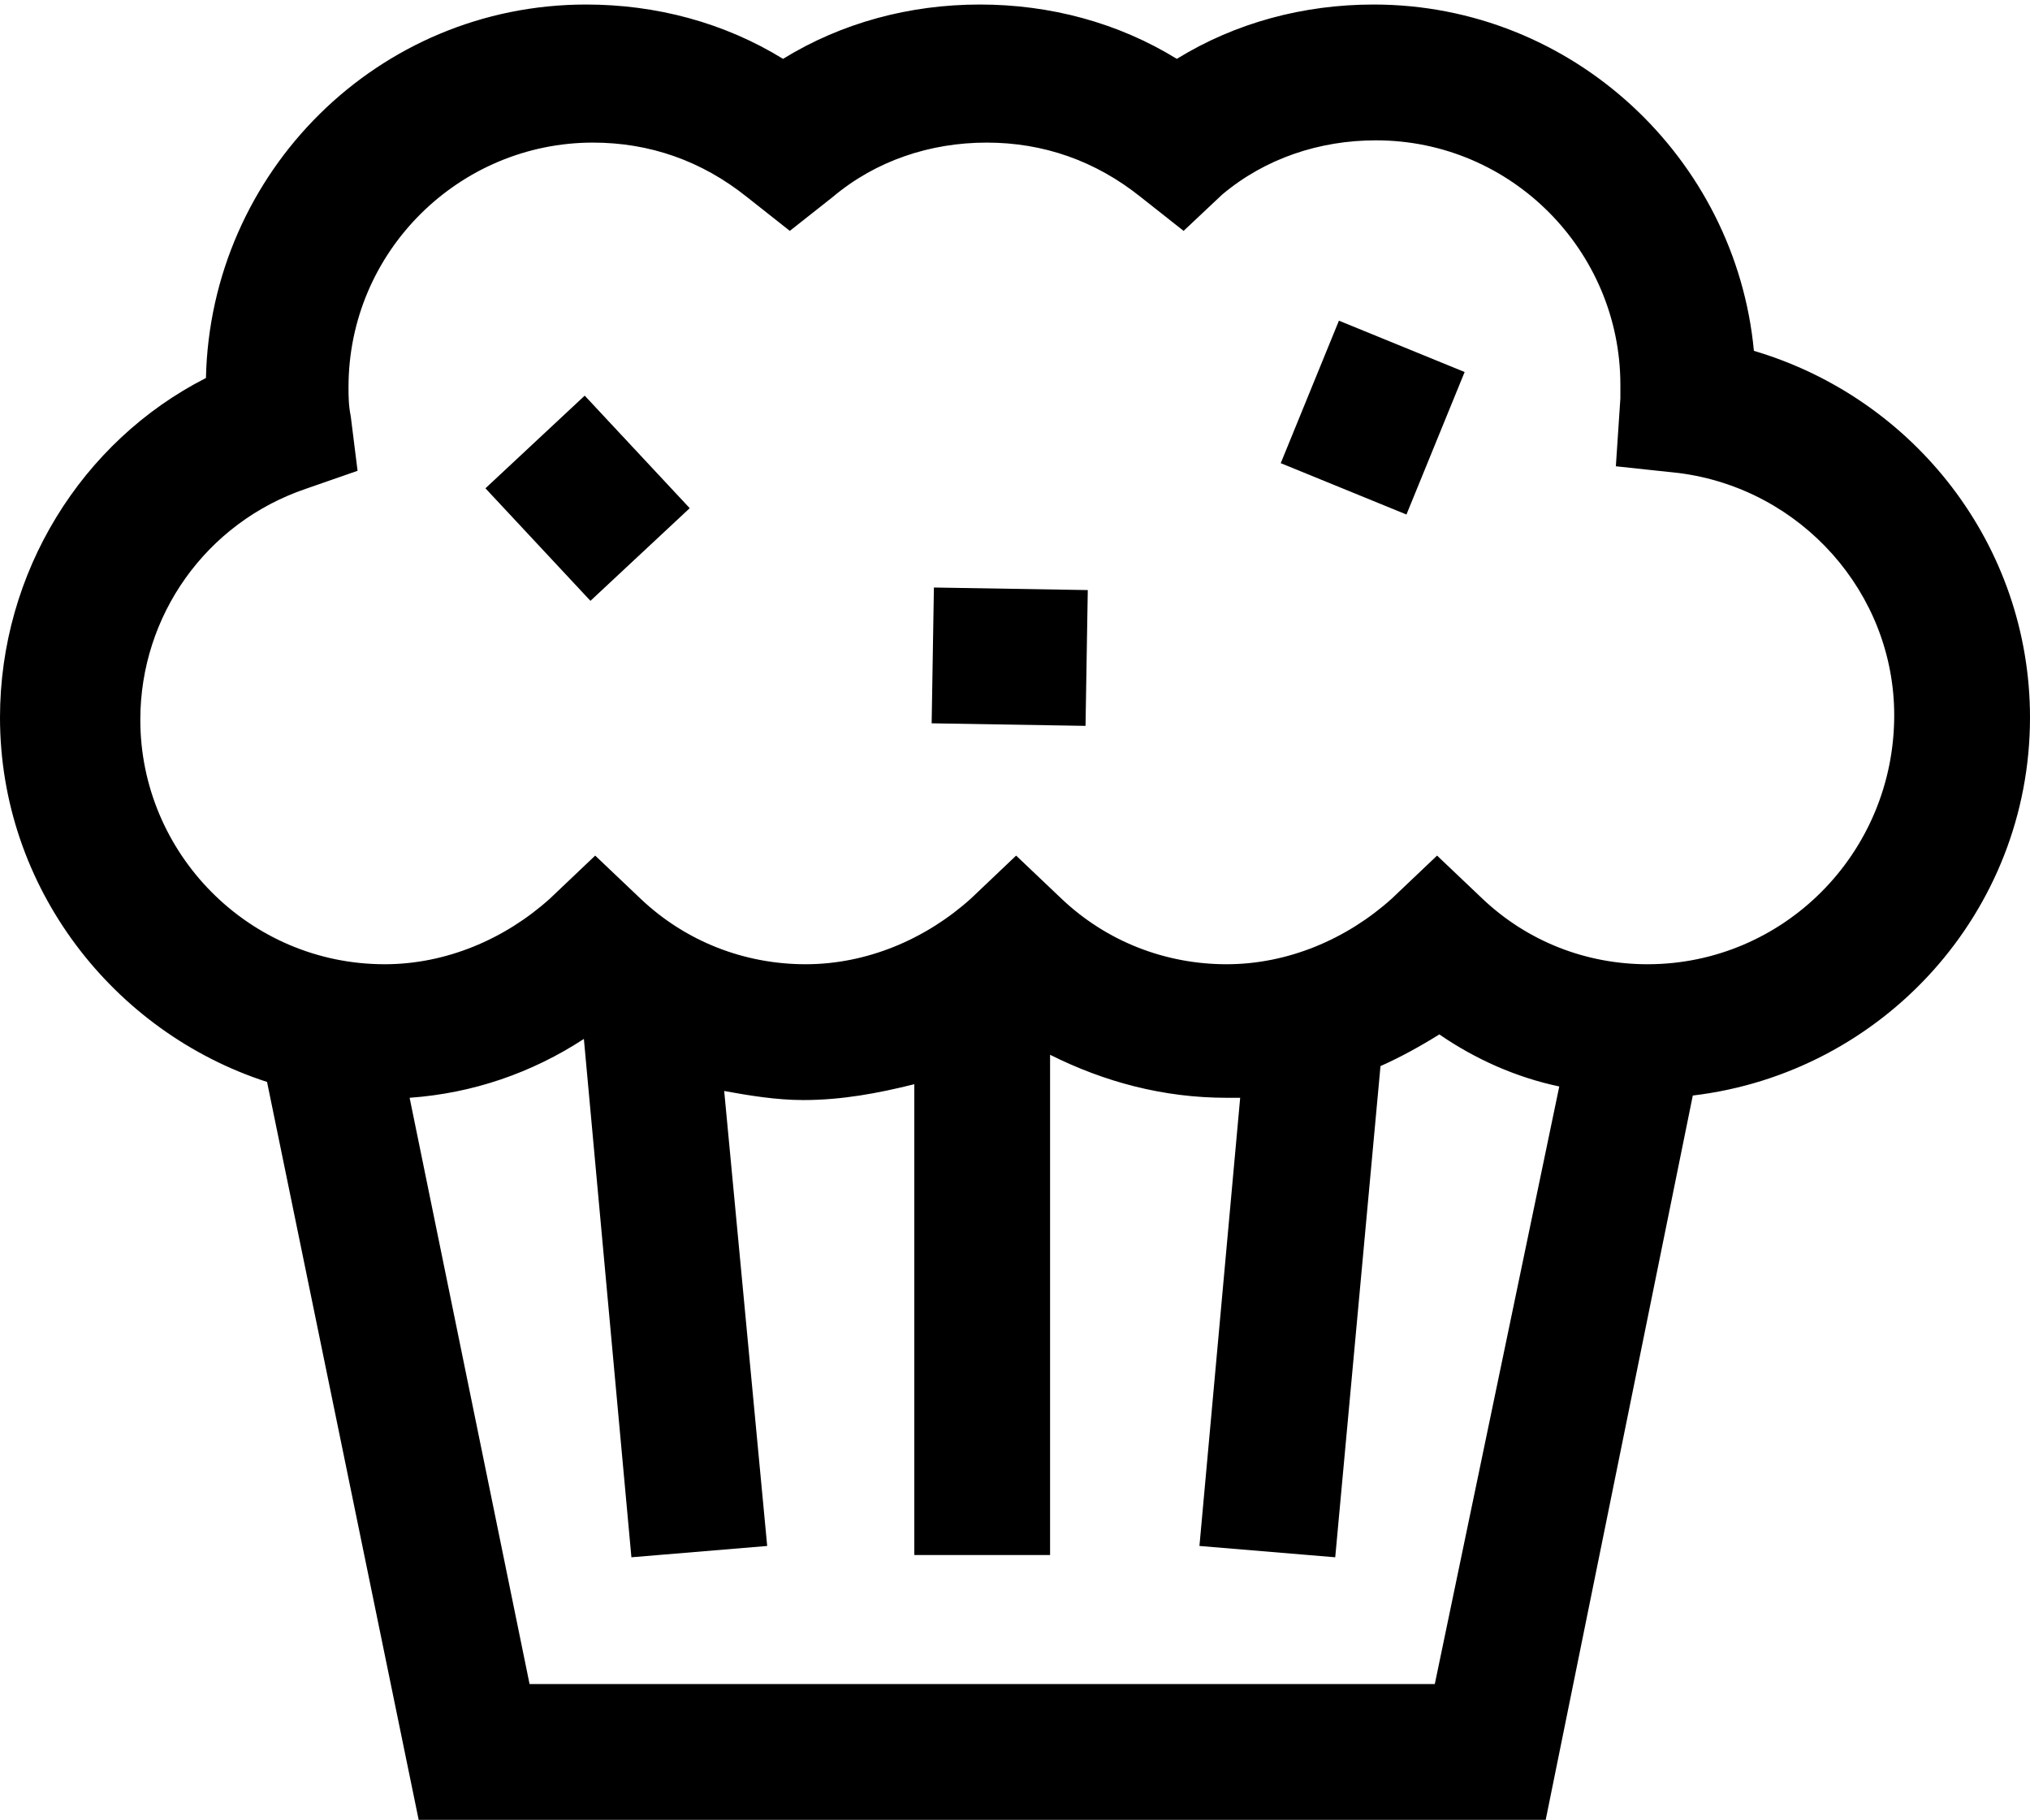
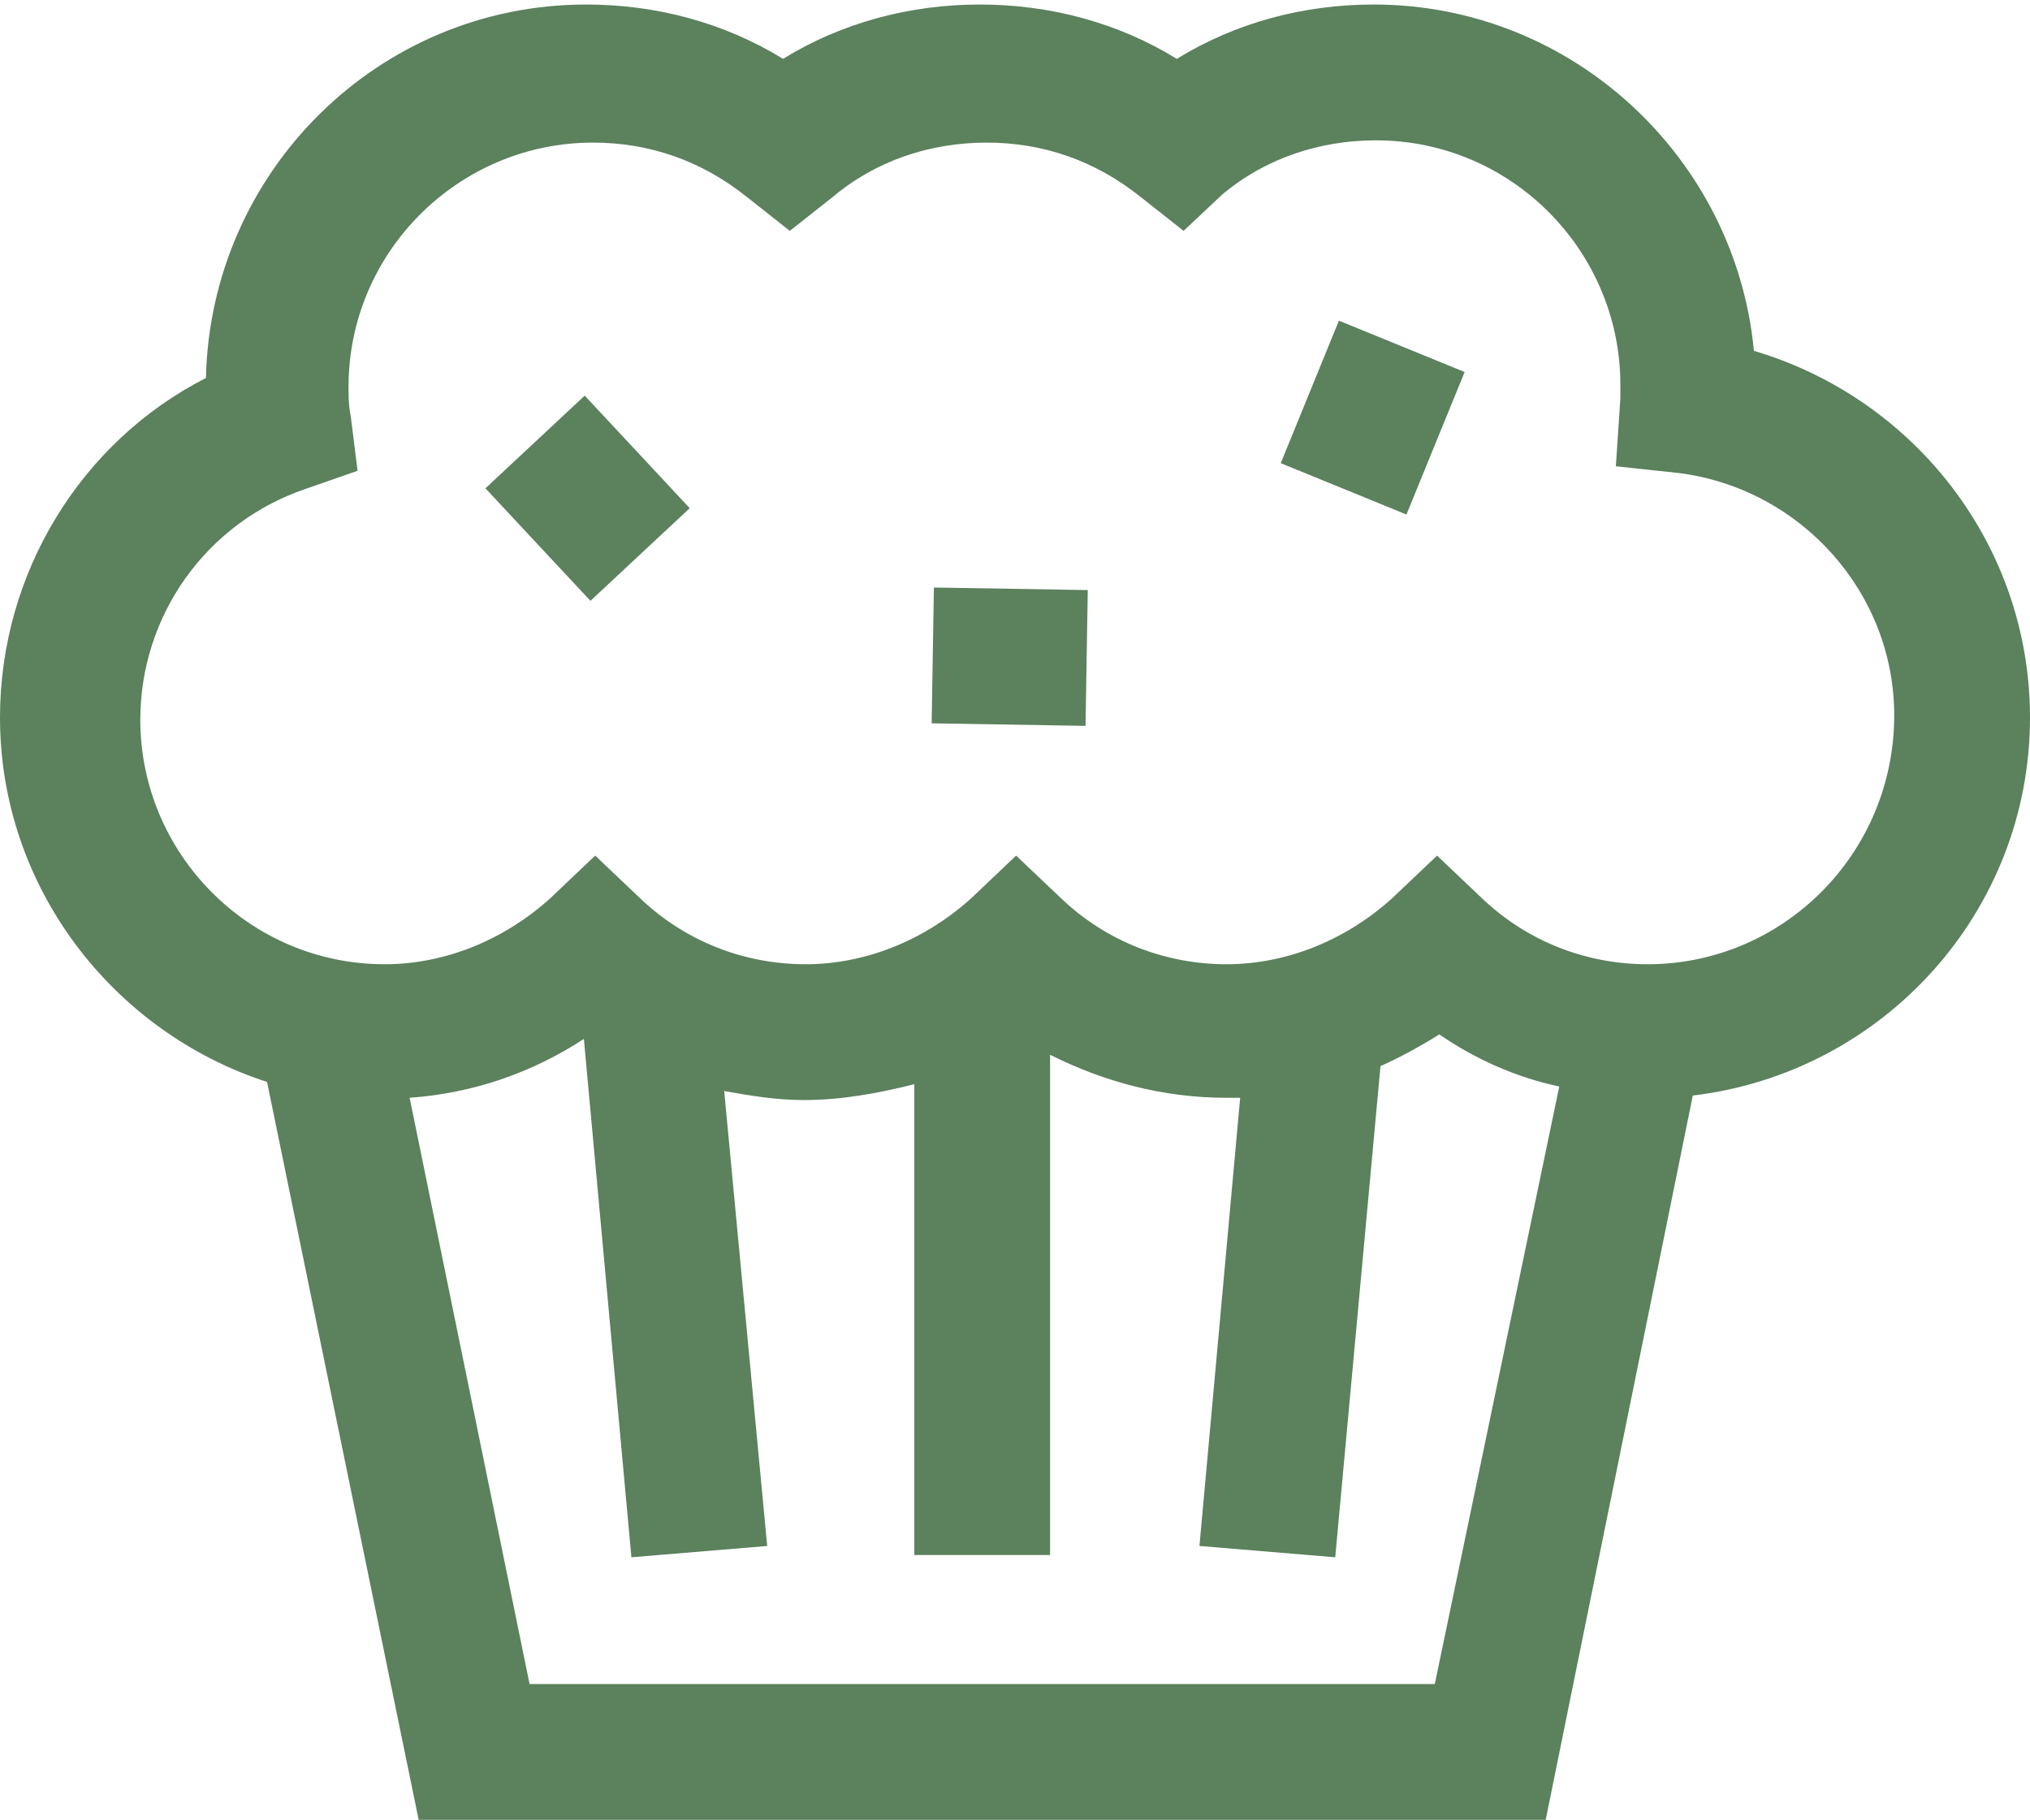
- <svg xmlns="http://www.w3.org/2000/svg" version="1.1" id="Слой_1" x="0px" y="0px" viewBox="0 0 89.7 80.4" style="enable-background:new 0 0 89.7 80.4;" xml:space="preserve">
-   <path d="M89.7,31.7c0-7.6-5.1-14.1-12.2-16.2C76.7,7,69.5,0.2,60.7,0.2c-3.1,0-6.1,0.8-8.7,2.4c-2.6-1.6-5.6-2.4-8.7-2.4  c-3.1,0-6.1,0.8-8.7,2.4c-2.6-1.6-5.6-2.4-8.7-2.4c-9.2,0-16.6,7.4-16.8,16.5C3.6,19.5,0,25.3,0,31.7c0,7.5,5,13.9,11.8,16.1  l6.7,32.6h49.8l6.5-32C83.2,47.4,89.7,40.3,89.7,31.7z M63.4,74.4H23.4l-5.3-25.9c2.8-0.2,5.4-1.1,7.7-2.6l2.1,22.9l6-0.5L32,48.2  c1.1,0.2,2.3,0.4,3.5,0.4c1.7,0,3.3-0.3,4.9-0.7v20.8h6V46.6c2.4,1.2,5,1.9,7.8,1.9c0.2,0,0.4,0,0.6,0l-1.8,19.8l6,0.5l2-21.7  c0.9-0.4,1.8-0.9,2.6-1.4c1.6,1.1,3.4,1.9,5.3,2.3L63.4,74.4z M72.8,42.6c-2.7,0-5.3-1-7.3-2.9l-2-1.9l-2,1.9  c-2,1.8-4.6,2.9-7.3,2.9c-2.7,0-5.3-1-7.3-2.9l-2-1.9l-2,1.9c-2,1.8-4.6,2.9-7.3,2.9c-2.7,0-5.3-1-7.3-2.9l-2-1.9l-2,1.9  c-2,1.8-4.6,2.9-7.3,2.9c-6,0-10.8-4.9-10.8-10.8c0-4.6,2.9-8.7,7.3-10.2l2.3-0.8l-0.3-2.4c-0.1-0.5-0.1-0.9-0.1-1.3  c0-6,4.9-10.8,10.8-10.8c2.5,0,4.8,0.8,6.8,2.4l1.9,1.5l1.9-1.5c1.9-1.6,4.3-2.4,6.8-2.4s4.8,0.8,6.8,2.4l1.9,1.5L54,8.6  c1.9-1.6,4.3-2.4,6.8-2.4c6,0,10.8,4.9,10.8,10.8c0,0.2,0,0.4,0,0.6l-0.2,3l2.8,0.3c5.4,0.7,9.5,5.3,9.5,10.7  C83.7,37.7,78.8,42.6,72.8,42.6z" />
-   <rect x="23" y="18.6" transform="matrix(0.7311 -0.6823 0.6823 0.7311 -8.0558 23.6678)" width="6" height="6.8" />
-   <rect x="41.7" y="25.6" transform="matrix(1.659937e-02 -0.9999 0.9999 1.659937e-02 14.8775 73.2267)" width="6" height="6.8" />
-   <rect x="57.2" y="15.4" transform="matrix(0.3781 -0.9258 0.9258 0.3781 20.7075 67.5957)" width="6.8" height="6" />
+ <svg xmlns="http://www.w3.org/2000/svg" version="1.1" x="0px" y="0px" viewBox="0 0 89.7 80.4" style="enable-background:new 0 0 89.7 80.4;" xml:space="preserve">
+   <style type="text/css">
+ 	.st0{fill:#5b815d;}
+ </style>
+   <path class="st0" d="M89.7,31.7c0-7.6-5.1-14.1-12.2-16.2C76.7,7,69.5,0.2,60.7,0.2c-3.1,0-6.1,0.8-8.7,2.4c-2.6-1.6-5.6-2.4-8.7-2.4  c-3.1,0-6.1,0.8-8.7,2.4c-2.6-1.6-5.6-2.4-8.7-2.4c-9.2,0-16.6,7.4-16.8,16.5C3.6,19.5,0,25.3,0,31.7c0,7.5,5,13.9,11.8,16.1  l6.7,32.6h49.8l6.5-32C83.2,47.4,89.7,40.3,89.7,31.7z M63.4,74.4H23.4l-5.3-25.9c2.8-0.2,5.4-1.1,7.7-2.6l2.1,22.9l6-0.5L32,48.2  c1.1,0.2,2.3,0.4,3.5,0.4c1.7,0,3.3-0.3,4.9-0.7v20.8h6V46.6c2.4,1.2,5,1.9,7.8,1.9c0.2,0,0.4,0,0.6,0l-1.8,19.8l6,0.5l2-21.7  c0.9-0.4,1.8-0.9,2.6-1.4c1.6,1.1,3.4,1.9,5.3,2.3L63.4,74.4z M72.8,42.6c-2.7,0-5.3-1-7.3-2.9l-2-1.9l-2,1.9  c-2,1.8-4.6,2.9-7.3,2.9c-2.7,0-5.3-1-7.3-2.9l-2-1.9l-2,1.9c-2,1.8-4.6,2.9-7.3,2.9c-2.7,0-5.3-1-7.3-2.9l-2-1.9l-2,1.9  c-2,1.8-4.6,2.9-7.3,2.9c-6,0-10.8-4.9-10.8-10.8c0-4.6,2.9-8.7,7.3-10.2l2.3-0.8l-0.3-2.4c-0.1-0.5-0.1-0.9-0.1-1.3  c0-6,4.9-10.8,10.8-10.8c2.5,0,4.8,0.8,6.8,2.4l1.9,1.5l1.9-1.5c1.9-1.6,4.3-2.4,6.8-2.4s4.8,0.8,6.8,2.4l1.9,1.5L54,8.6  c1.9-1.6,4.3-2.4,6.8-2.4c6,0,10.8,4.9,10.8,10.8c0,0.2,0,0.4,0,0.6l-0.2,3l2.8,0.3c5.4,0.7,9.5,5.3,9.5,10.7  C83.7,37.7,78.8,42.6,72.8,42.6z" />
+   <rect class="st0" x="23" y="18.6" transform="matrix(0.7311 -0.6823 0.6823 0.7311 -8.0558 23.6678)" width="6" height="6.8" />
+   <rect class="st0" x="41.7" y="25.6" transform="matrix(1.659937e-02 -0.9999 0.9999 1.659937e-02 14.8775 73.2267)" width="6" height="6.8" />
+   <rect class="st0" x="57.2" y="15.4" transform="matrix(0.3781 -0.9258 0.9258 0.3781 20.7075 67.5957)" width="6.8" height="6" />
</svg>
